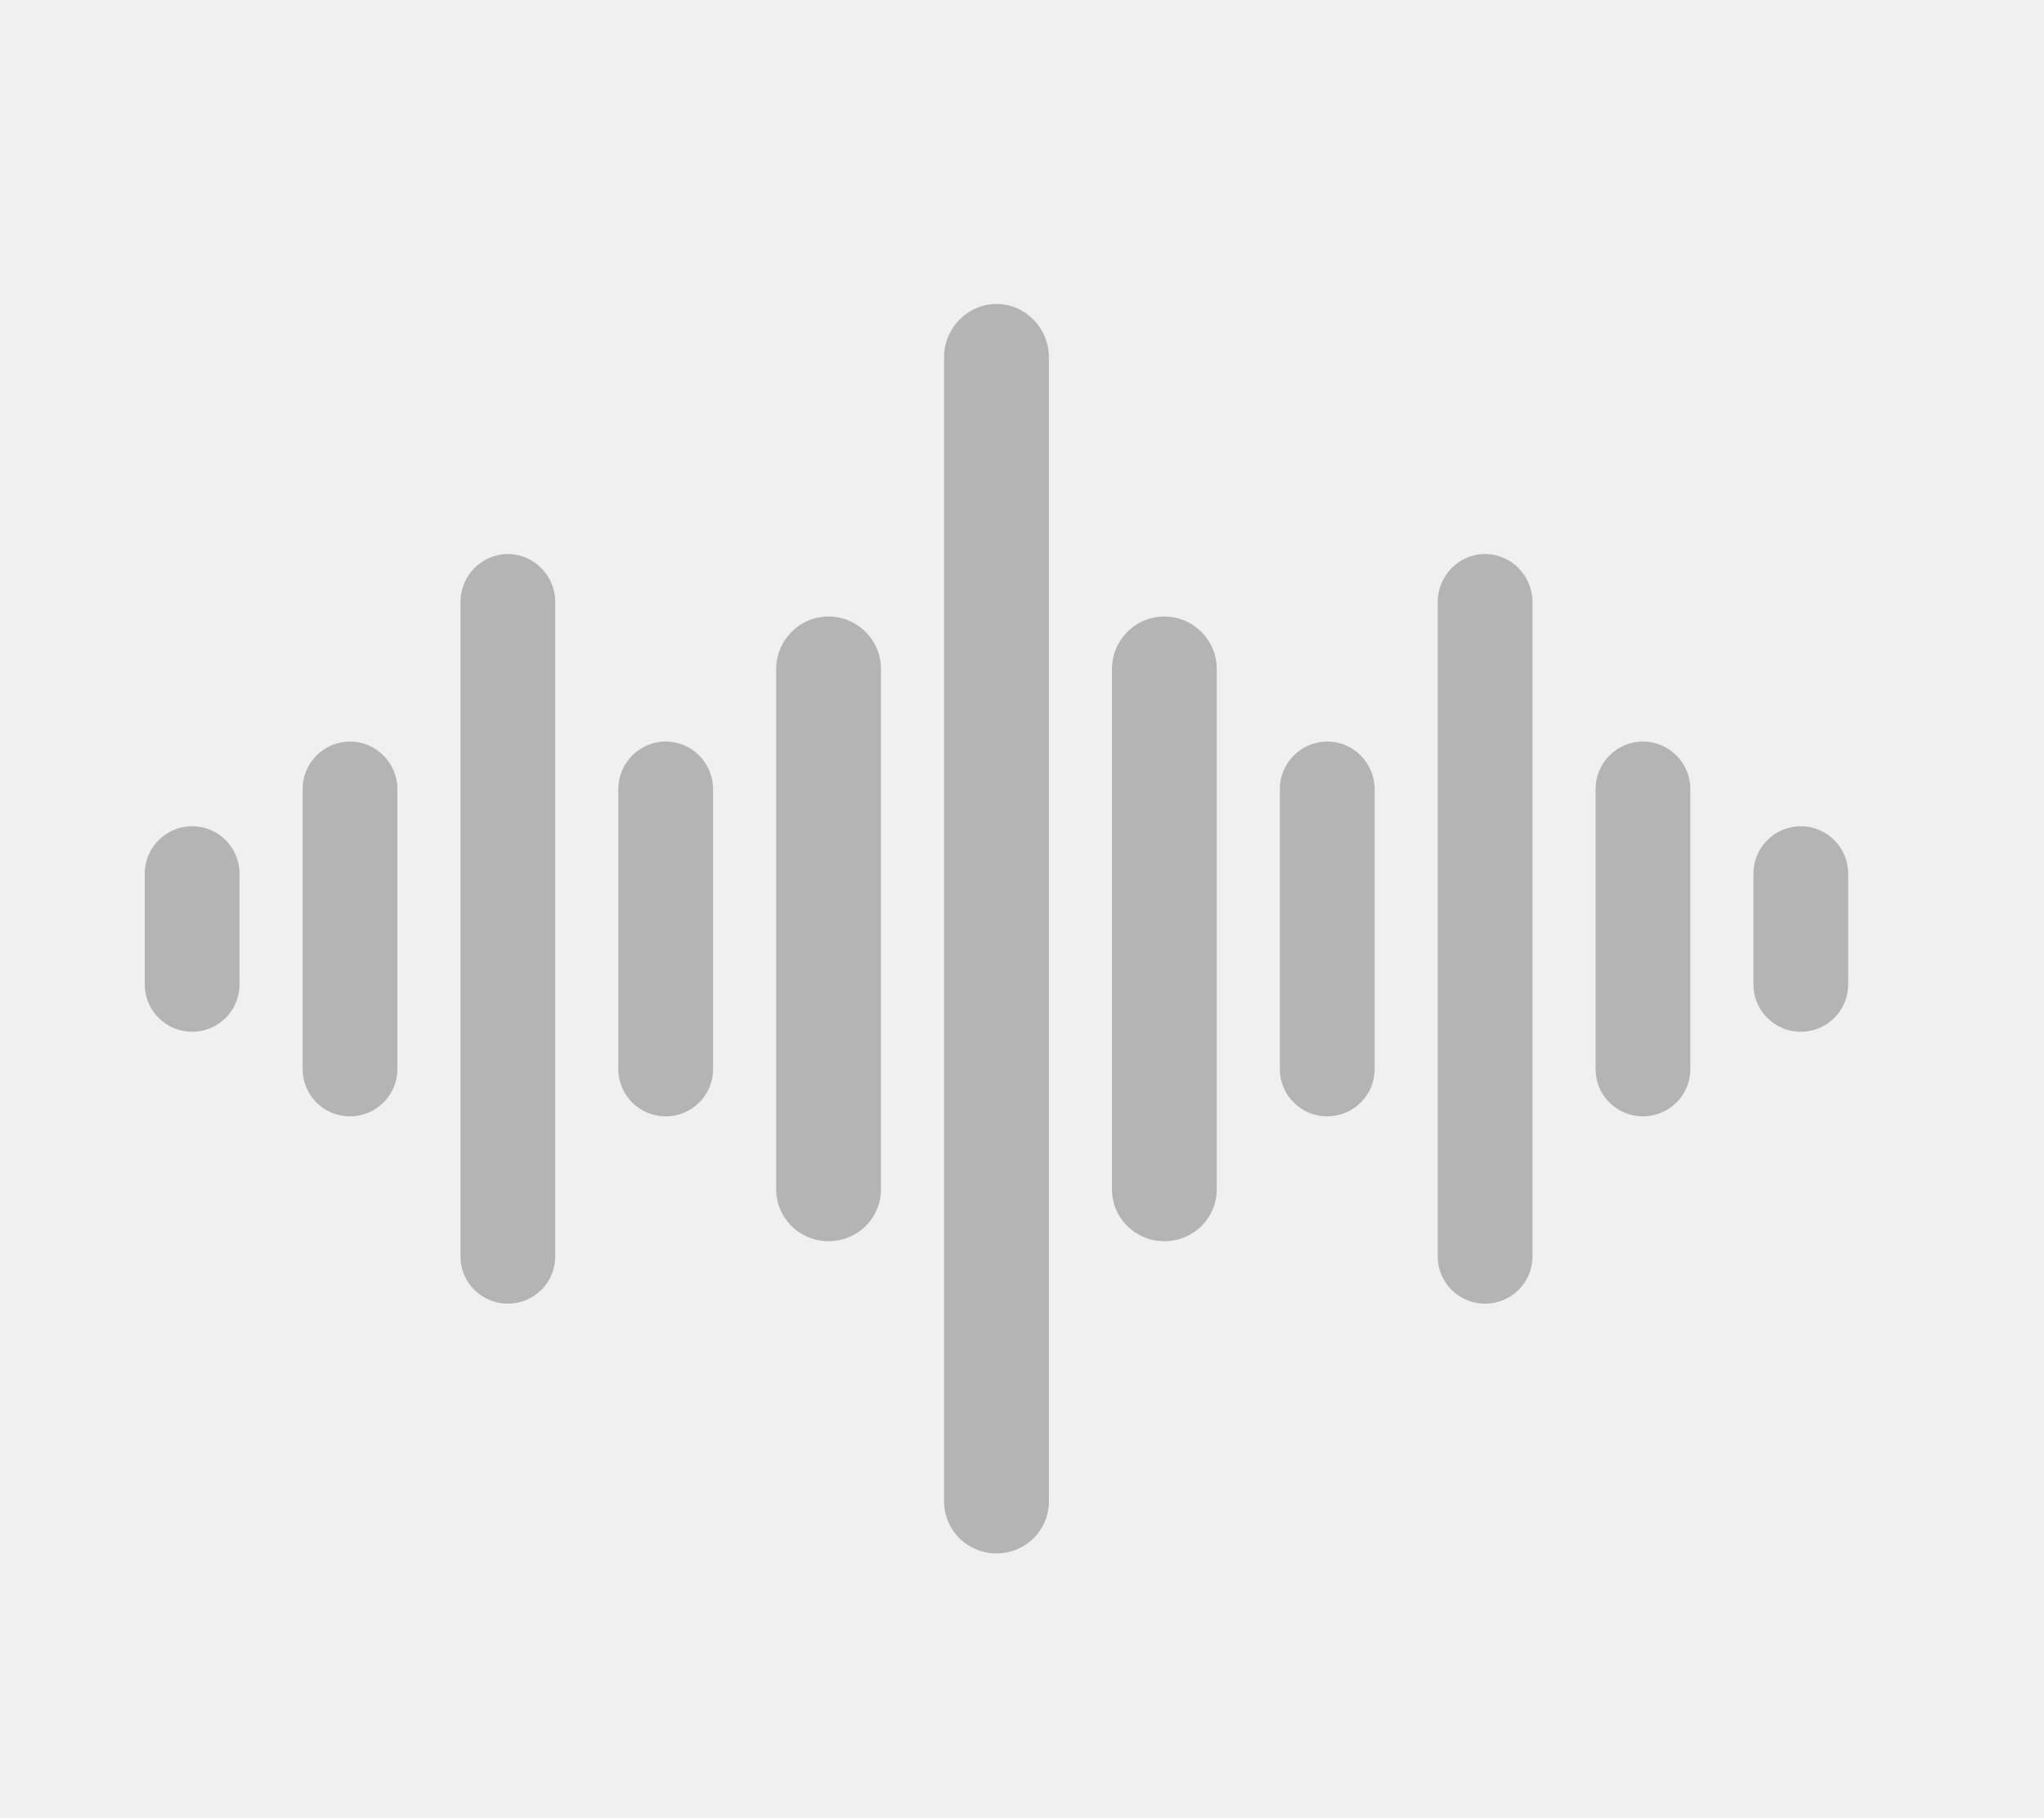
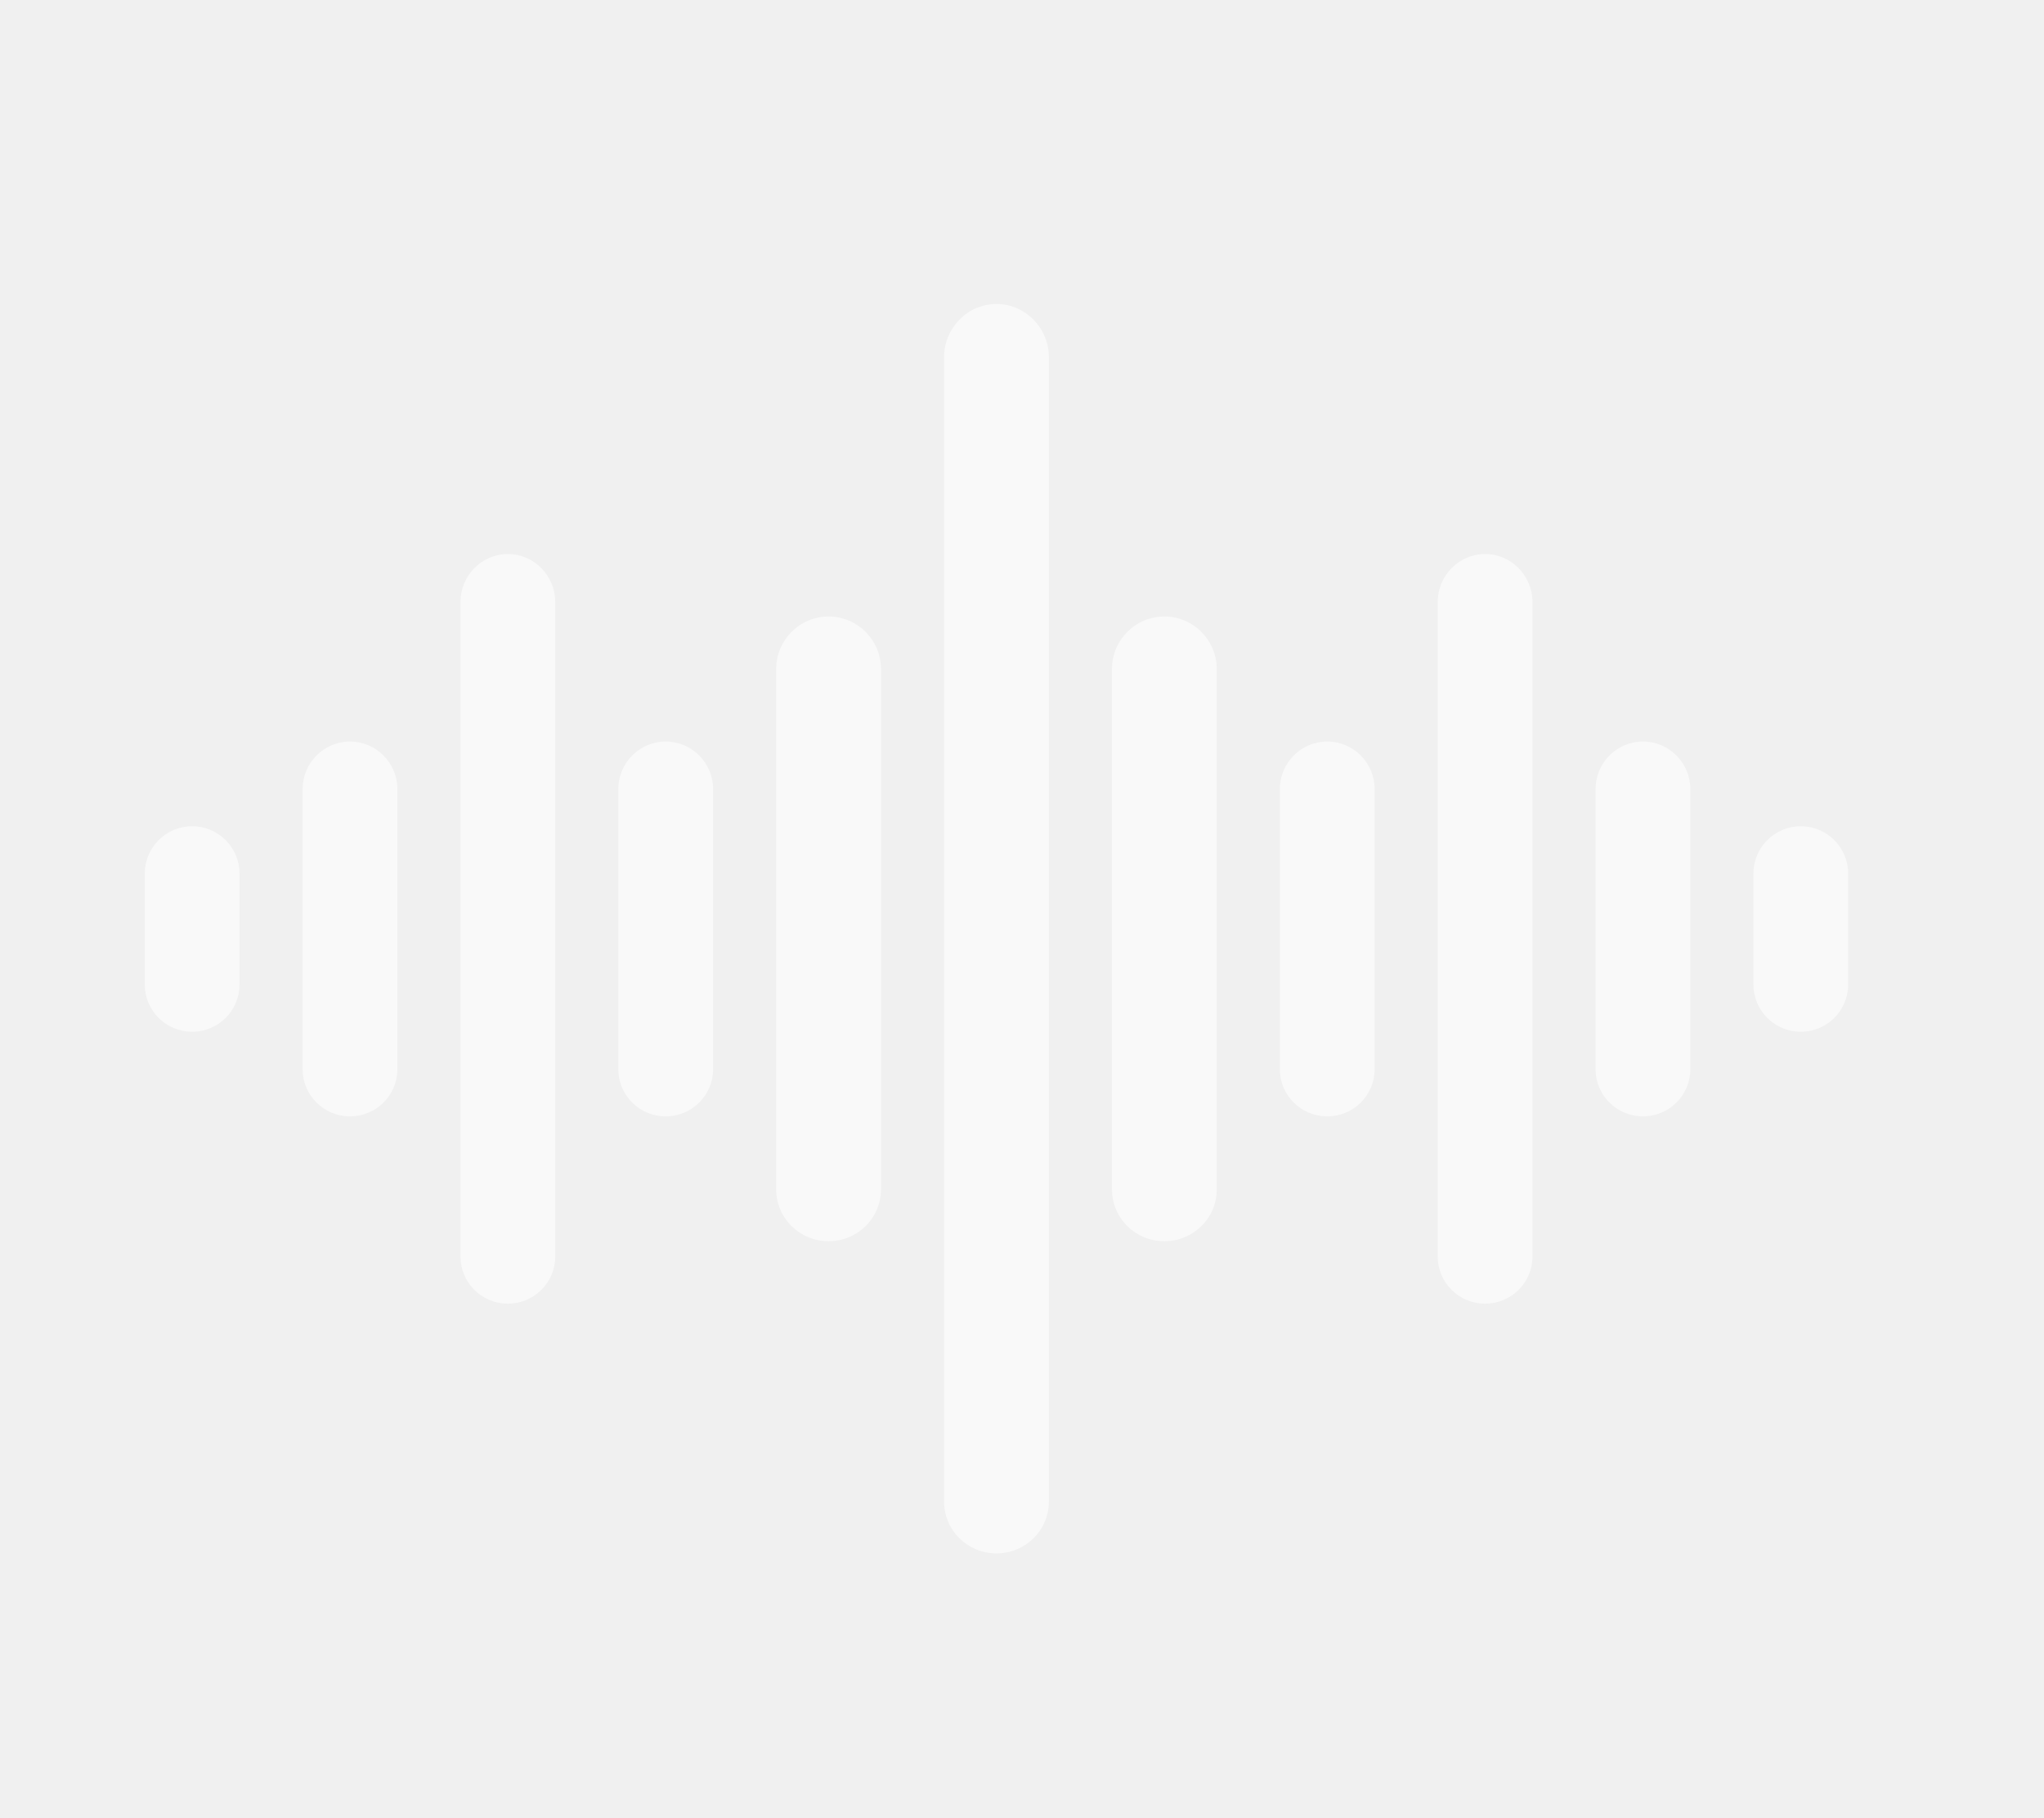
<svg xmlns="http://www.w3.org/2000/svg" width="100%" height="100%" viewBox="0 0 18 16" version="1.1" xml:space="preserve" style="fill-rule:evenodd;clip-rule:evenodd;stroke-linejoin:round;stroke-miterlimit:2;">
  <g id="audio-light" transform="matrix(1.7003,0,0,1.7003,-6.1451,-5.7281)">
    <g transform="matrix(1.0267,0,0,1.03013,-0.12274,-0.255068)">
-       <path d="M4.848,7.909L4.848,8.466C4.848,8.598 4.741,8.704 4.609,8.704C4.477,8.704 4.37,8.598 4.37,8.466L4.37,7.909C4.37,7.778 4.477,7.671 4.609,7.671C4.741,7.671 4.848,7.778 4.848,7.909Z" style="fill:rgb(180,180,180);" />
+       <path d="M4.848,7.909L4.848,8.466C4.848,8.598 4.741,8.704 4.609,8.704C4.477,8.704 4.37,8.598 4.37,8.466L4.37,7.909C4.37,7.778 4.477,7.671 4.609,7.671C4.741,7.671 4.848,7.778 4.848,7.909Z" style="fill:white;fill-opacity:0.6;" />
    </g>
    <g transform="matrix(1.0267,0,0,1.87878,0.694806,-7.20366)">
-       <path d="M4.848,7.802L4.848,8.574C4.848,8.646 4.741,8.704 4.609,8.704C4.477,8.704 4.37,8.646 4.37,8.574L4.37,7.802C4.37,7.73 4.477,7.671 4.609,7.671C4.741,7.671 4.848,7.73 4.848,7.802Z" style="fill:rgb(180,180,180);" />
+       <path d="M4.848,7.802L4.848,8.574C4.848,8.646 4.741,8.704 4.609,8.704C4.477,8.704 4.37,8.646 4.37,8.574L4.37,7.802C4.37,7.73 4.477,7.671 4.609,7.671C4.741,7.671 4.848,7.73 4.848,7.802Z" style="fill:white;fill-opacity:0.6;" />
    </g>
    <g transform="matrix(1.0267,0,0,1.87878,2.3299,-7.20366)">
-       <path d="M4.848,7.802L4.848,8.574C4.848,8.646 4.741,8.704 4.609,8.704C4.477,8.704 4.37,8.646 4.37,8.574L4.37,7.802C4.37,7.73 4.477,7.671 4.609,7.671C4.741,7.671 4.848,7.73 4.848,7.802Z" style="fill:rgb(180,180,180);" />
+       <path d="M4.848,7.802L4.848,8.574C4.848,8.646 4.741,8.704 4.609,8.704C4.477,8.704 4.37,8.646 4.37,8.574L4.37,7.802C4.37,7.73 4.477,7.671 4.609,7.671C4.741,7.671 4.848,7.73 4.848,7.802Z" style="fill:white;fill-opacity:0.6;" />
    </g>
    <g transform="matrix(1.0267,0,0,1.87878,5.75619,-7.20366)">
-       <path d="M4.848,7.802L4.848,8.574C4.848,8.646 4.741,8.704 4.609,8.704C4.477,8.704 4.37,8.646 4.37,8.574L4.37,7.802C4.37,7.73 4.477,7.671 4.609,7.671C4.741,7.671 4.848,7.73 4.848,7.802Z" style="fill:rgb(180,180,180);" />
+       <path d="M4.848,7.802L4.848,8.574C4.848,8.646 4.741,8.704 4.609,8.704C4.477,8.704 4.37,8.646 4.37,8.574L4.37,7.802C4.37,7.73 4.477,7.671 4.609,7.671C4.741,7.671 4.848,7.73 4.848,7.802Z" style="fill:white;fill-opacity:0.6;" />
    </g>
    <g transform="matrix(1.0267,0,0,3.75757,1.51235,-22.5868)">
-       <path d="M4.848,7.737L4.848,8.639C4.848,8.675 4.741,8.704 4.609,8.704C4.477,8.704 4.37,8.675 4.37,8.639L4.37,7.737C4.37,7.701 4.477,7.671 4.609,7.671C4.741,7.671 4.848,7.701 4.848,7.737Z" style="fill:rgb(180,180,180);" />
+       <path d="M4.848,7.737L4.848,8.639C4.848,8.675 4.741,8.704 4.609,8.704C4.477,8.704 4.37,8.675 4.37,8.639L4.37,7.737C4.37,7.701 4.477,7.671 4.609,7.671C4.741,7.671 4.848,7.701 4.848,7.737Z" style="fill:white;fill-opacity:0.6;" />
    </g>
    <g transform="matrix(1.13564,0,0,3.1313,2.67136,-17.4591)">
-       <path d="M4.848,7.758L4.848,8.618C4.848,8.666 4.741,8.704 4.609,8.704C4.477,8.704 4.37,8.666 4.37,8.618L4.37,7.758C4.37,7.71 4.477,7.671 4.609,7.671C4.741,7.671 4.848,7.71 4.848,7.758Z" style="fill:rgb(180,180,180);" />
+       <path d="M4.848,7.758L4.848,8.618C4.848,8.666 4.741,8.704 4.609,8.704C4.477,8.704 4.37,8.666 4.37,8.618L4.37,7.758C4.37,7.71 4.477,7.671 4.609,7.671C4.741,7.671 4.848,7.71 4.848,7.758Z" style="fill:white;fill-opacity:0.6;" />
    </g>
    <g transform="matrix(1.13564,0,0,6.26261,3.54095,-43.0976)">
-       <path d="M4.848,7.715L4.848,8.661C4.848,8.685 4.741,8.704 4.609,8.704C4.477,8.704 4.37,8.685 4.37,8.661L4.37,7.715C4.37,7.691 4.477,7.671 4.609,7.671C4.741,7.671 4.848,7.691 4.848,7.715Z" style="fill:rgb(180,180,180);" />
+       <path d="M4.848,7.715L4.848,8.661C4.848,8.685 4.741,8.704 4.609,8.704C4.477,8.704 4.37,8.685 4.37,8.661L4.37,7.715C4.37,7.691 4.477,7.671 4.609,7.671C4.741,7.671 4.848,7.691 4.848,7.715Z" style="fill:white;fill-opacity:0.6;" />
    </g>
    <g transform="matrix(1.13564,0,0,3.1313,4.41053,-17.4591)">
-       <path d="M4.848,7.758L4.848,8.618C4.848,8.666 4.741,8.704 4.609,8.704C4.477,8.704 4.37,8.666 4.37,8.618L4.37,7.758C4.37,7.71 4.477,7.671 4.609,7.671C4.741,7.671 4.848,7.71 4.848,7.758Z" style="fill:rgb(180,180,180);" />
+       <path d="M4.848,7.758L4.848,8.618C4.848,8.666 4.741,8.704 4.609,8.704C4.477,8.704 4.37,8.666 4.37,8.618L4.37,7.758C4.37,7.71 4.477,7.671 4.609,7.671C4.741,7.671 4.848,7.71 4.848,7.758Z" style="fill:white;fill-opacity:0.6;" />
    </g>
    <g transform="matrix(1.0267,0,0,3.75757,6.57374,-22.5868)">
-       <path d="M4.848,7.737L4.848,8.639C4.848,8.675 4.741,8.704 4.609,8.704C4.477,8.704 4.37,8.675 4.37,8.639L4.37,7.737C4.37,7.701 4.477,7.671 4.609,7.671C4.741,7.671 4.848,7.701 4.848,7.737Z" style="fill:rgb(180,180,180);" />
+       <path d="M4.848,7.737L4.848,8.639C4.848,8.675 4.741,8.704 4.609,8.704C4.477,8.704 4.37,8.675 4.37,8.639L4.37,7.737C4.37,7.701 4.477,7.671 4.609,7.671C4.741,7.671 4.848,7.701 4.848,7.737Z" style="fill:white;fill-opacity:0.6;" />
    </g>
    <g transform="matrix(1.0267,0,0,1.87878,7.39128,-7.20366)">
-       <path d="M4.848,7.802L4.848,8.574C4.848,8.646 4.741,8.704 4.609,8.704C4.477,8.704 4.37,8.646 4.37,8.574L4.37,7.802C4.37,7.73 4.477,7.671 4.609,7.671C4.741,7.671 4.848,7.73 4.848,7.802Z" style="fill:rgb(180,180,180);" />
+       <path d="M4.848,7.802L4.848,8.574C4.848,8.646 4.741,8.704 4.609,8.704C4.477,8.704 4.37,8.646 4.37,8.574L4.37,7.802C4.37,7.73 4.477,7.671 4.609,7.671C4.741,7.671 4.848,7.73 4.848,7.802Z" style="fill:white;fill-opacity:0.6;" />
    </g>
    <g transform="matrix(1.0267,0,0,1.03013,8.20883,-0.255068)">
-       <path d="M4.848,7.909L4.848,8.466C4.848,8.598 4.741,8.704 4.609,8.704C4.477,8.704 4.37,8.598 4.37,8.466L4.37,7.909C4.37,7.778 4.477,7.671 4.609,7.671C4.741,7.671 4.848,7.778 4.848,7.909Z" style="fill:rgb(180,180,180);" />
+       <path d="M4.848,7.909L4.848,8.466C4.848,8.598 4.741,8.704 4.609,8.704C4.477,8.704 4.37,8.598 4.37,8.466L4.37,7.909C4.37,7.778 4.477,7.671 4.609,7.671C4.741,7.671 4.848,7.778 4.848,7.909Z" style="fill:white;fill-opacity:0.6;" />
    </g>
  </g>
</svg>
